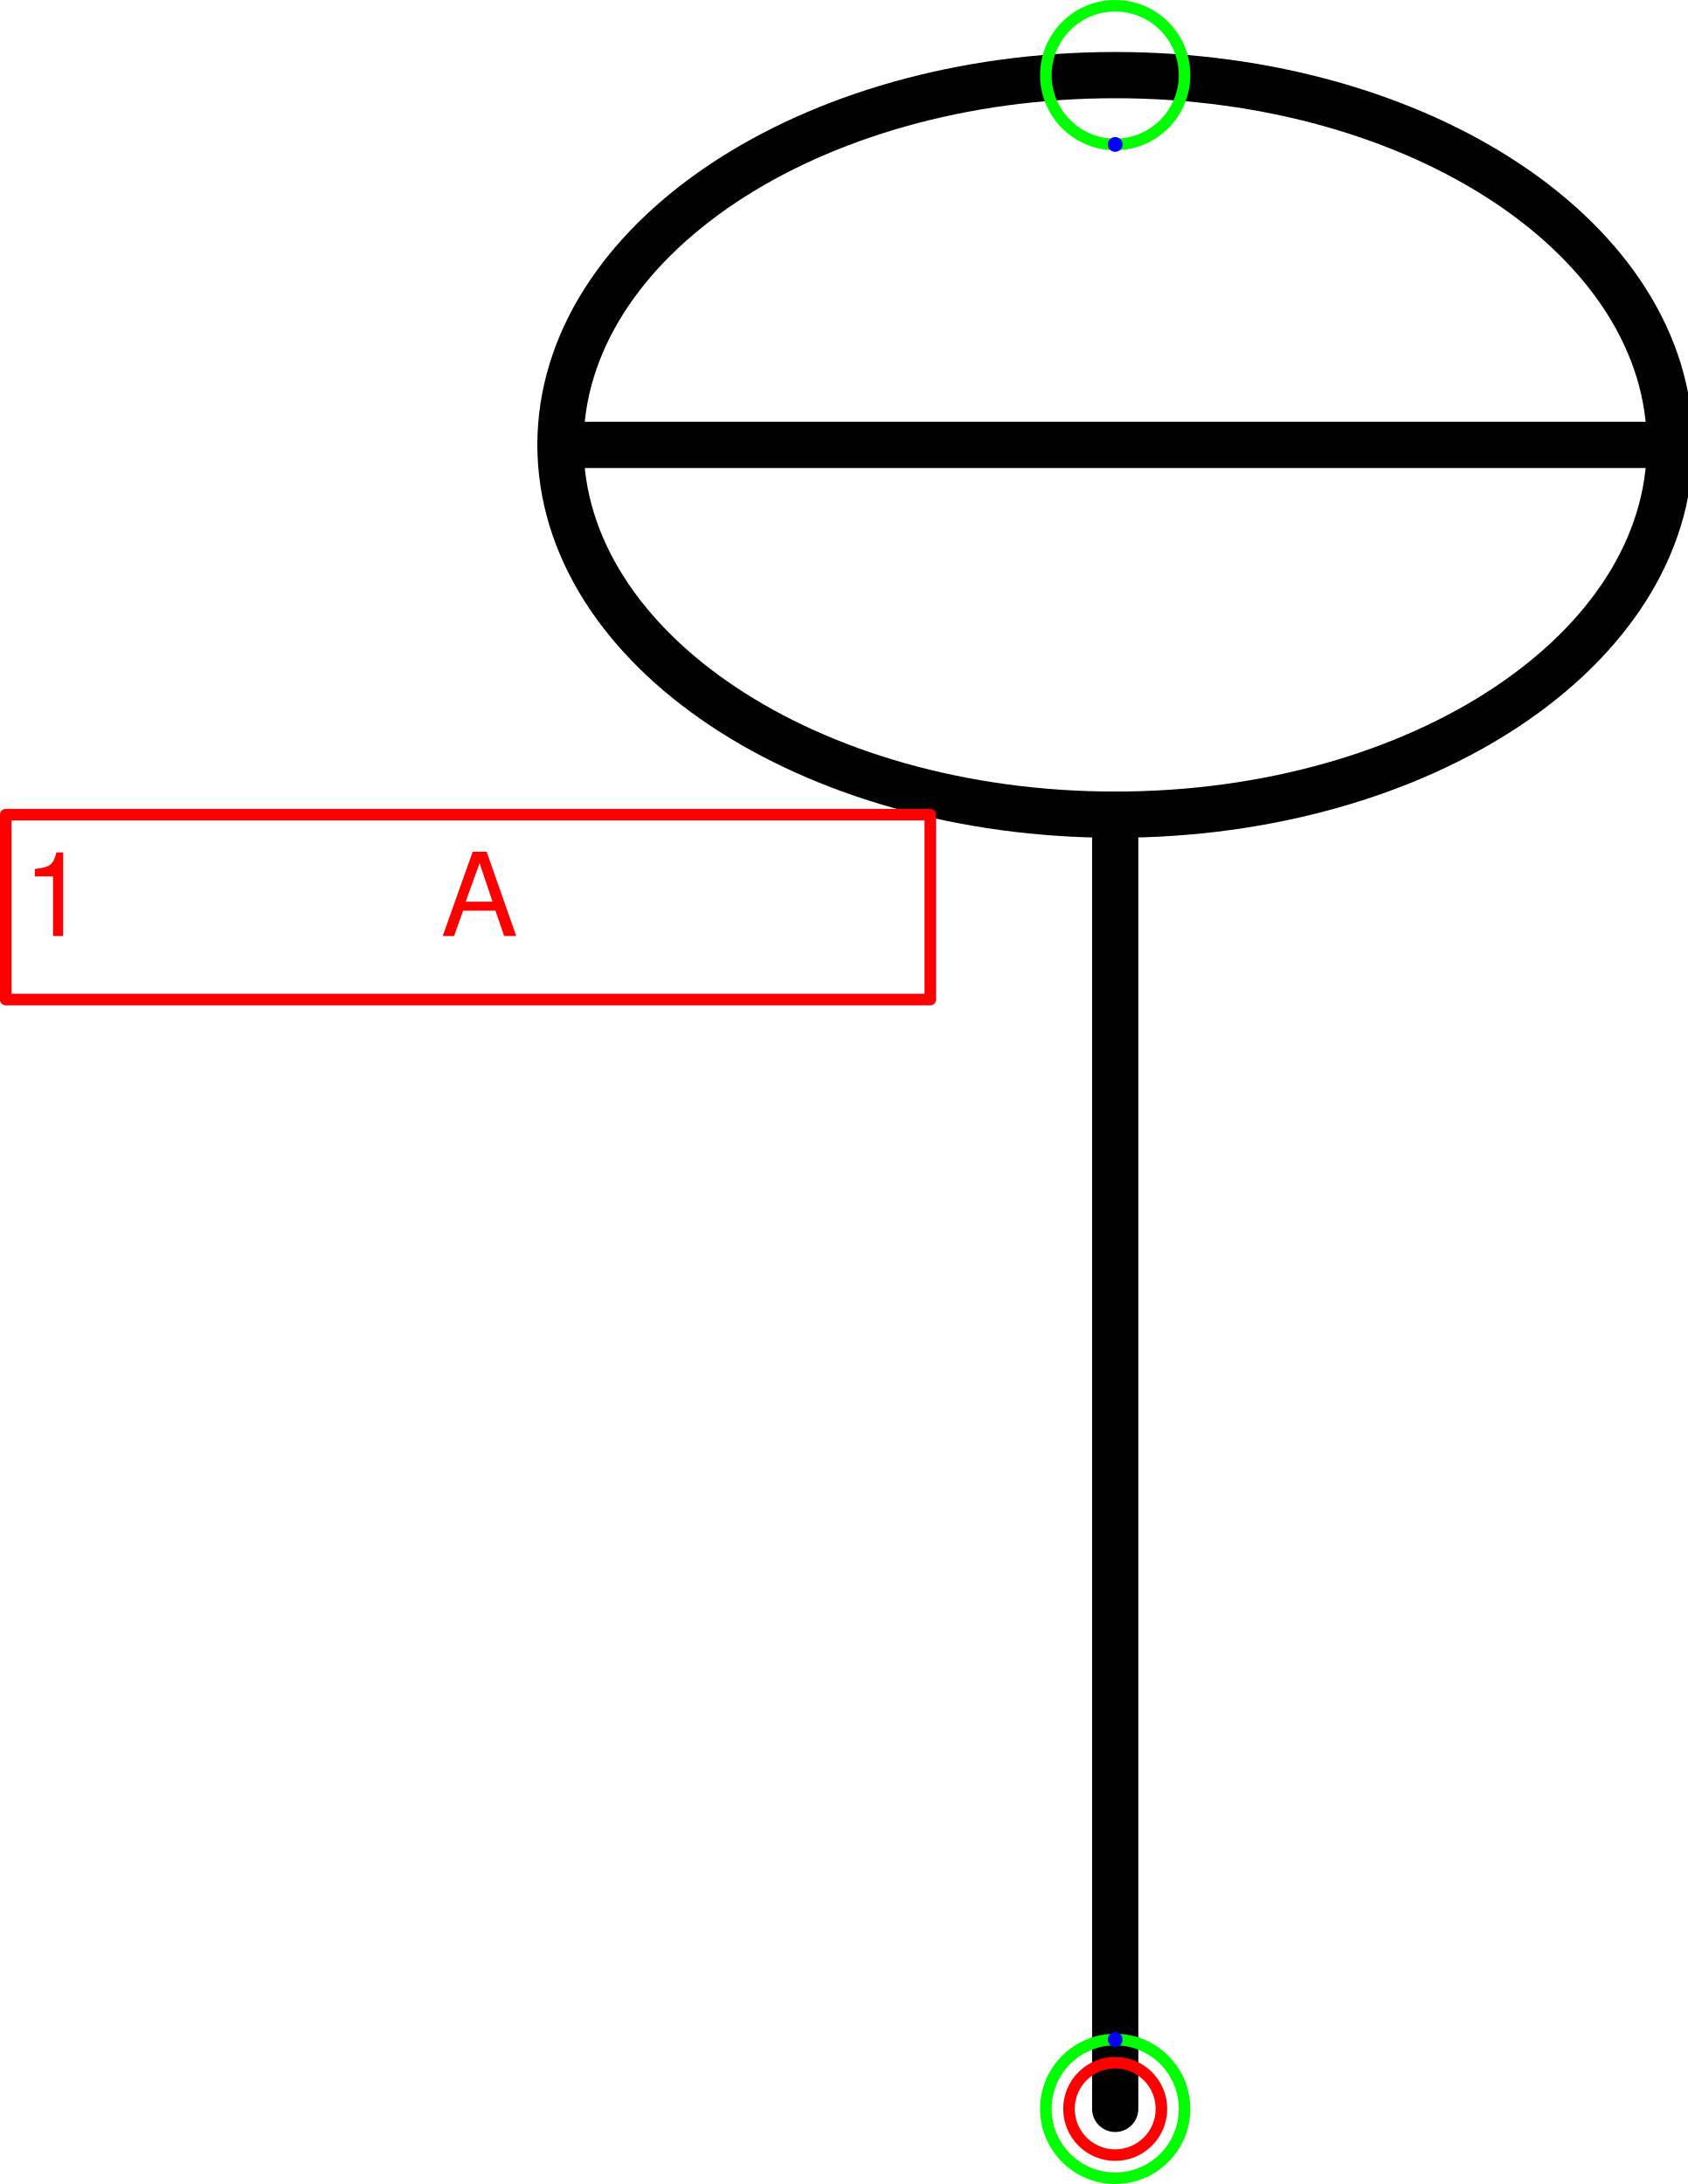
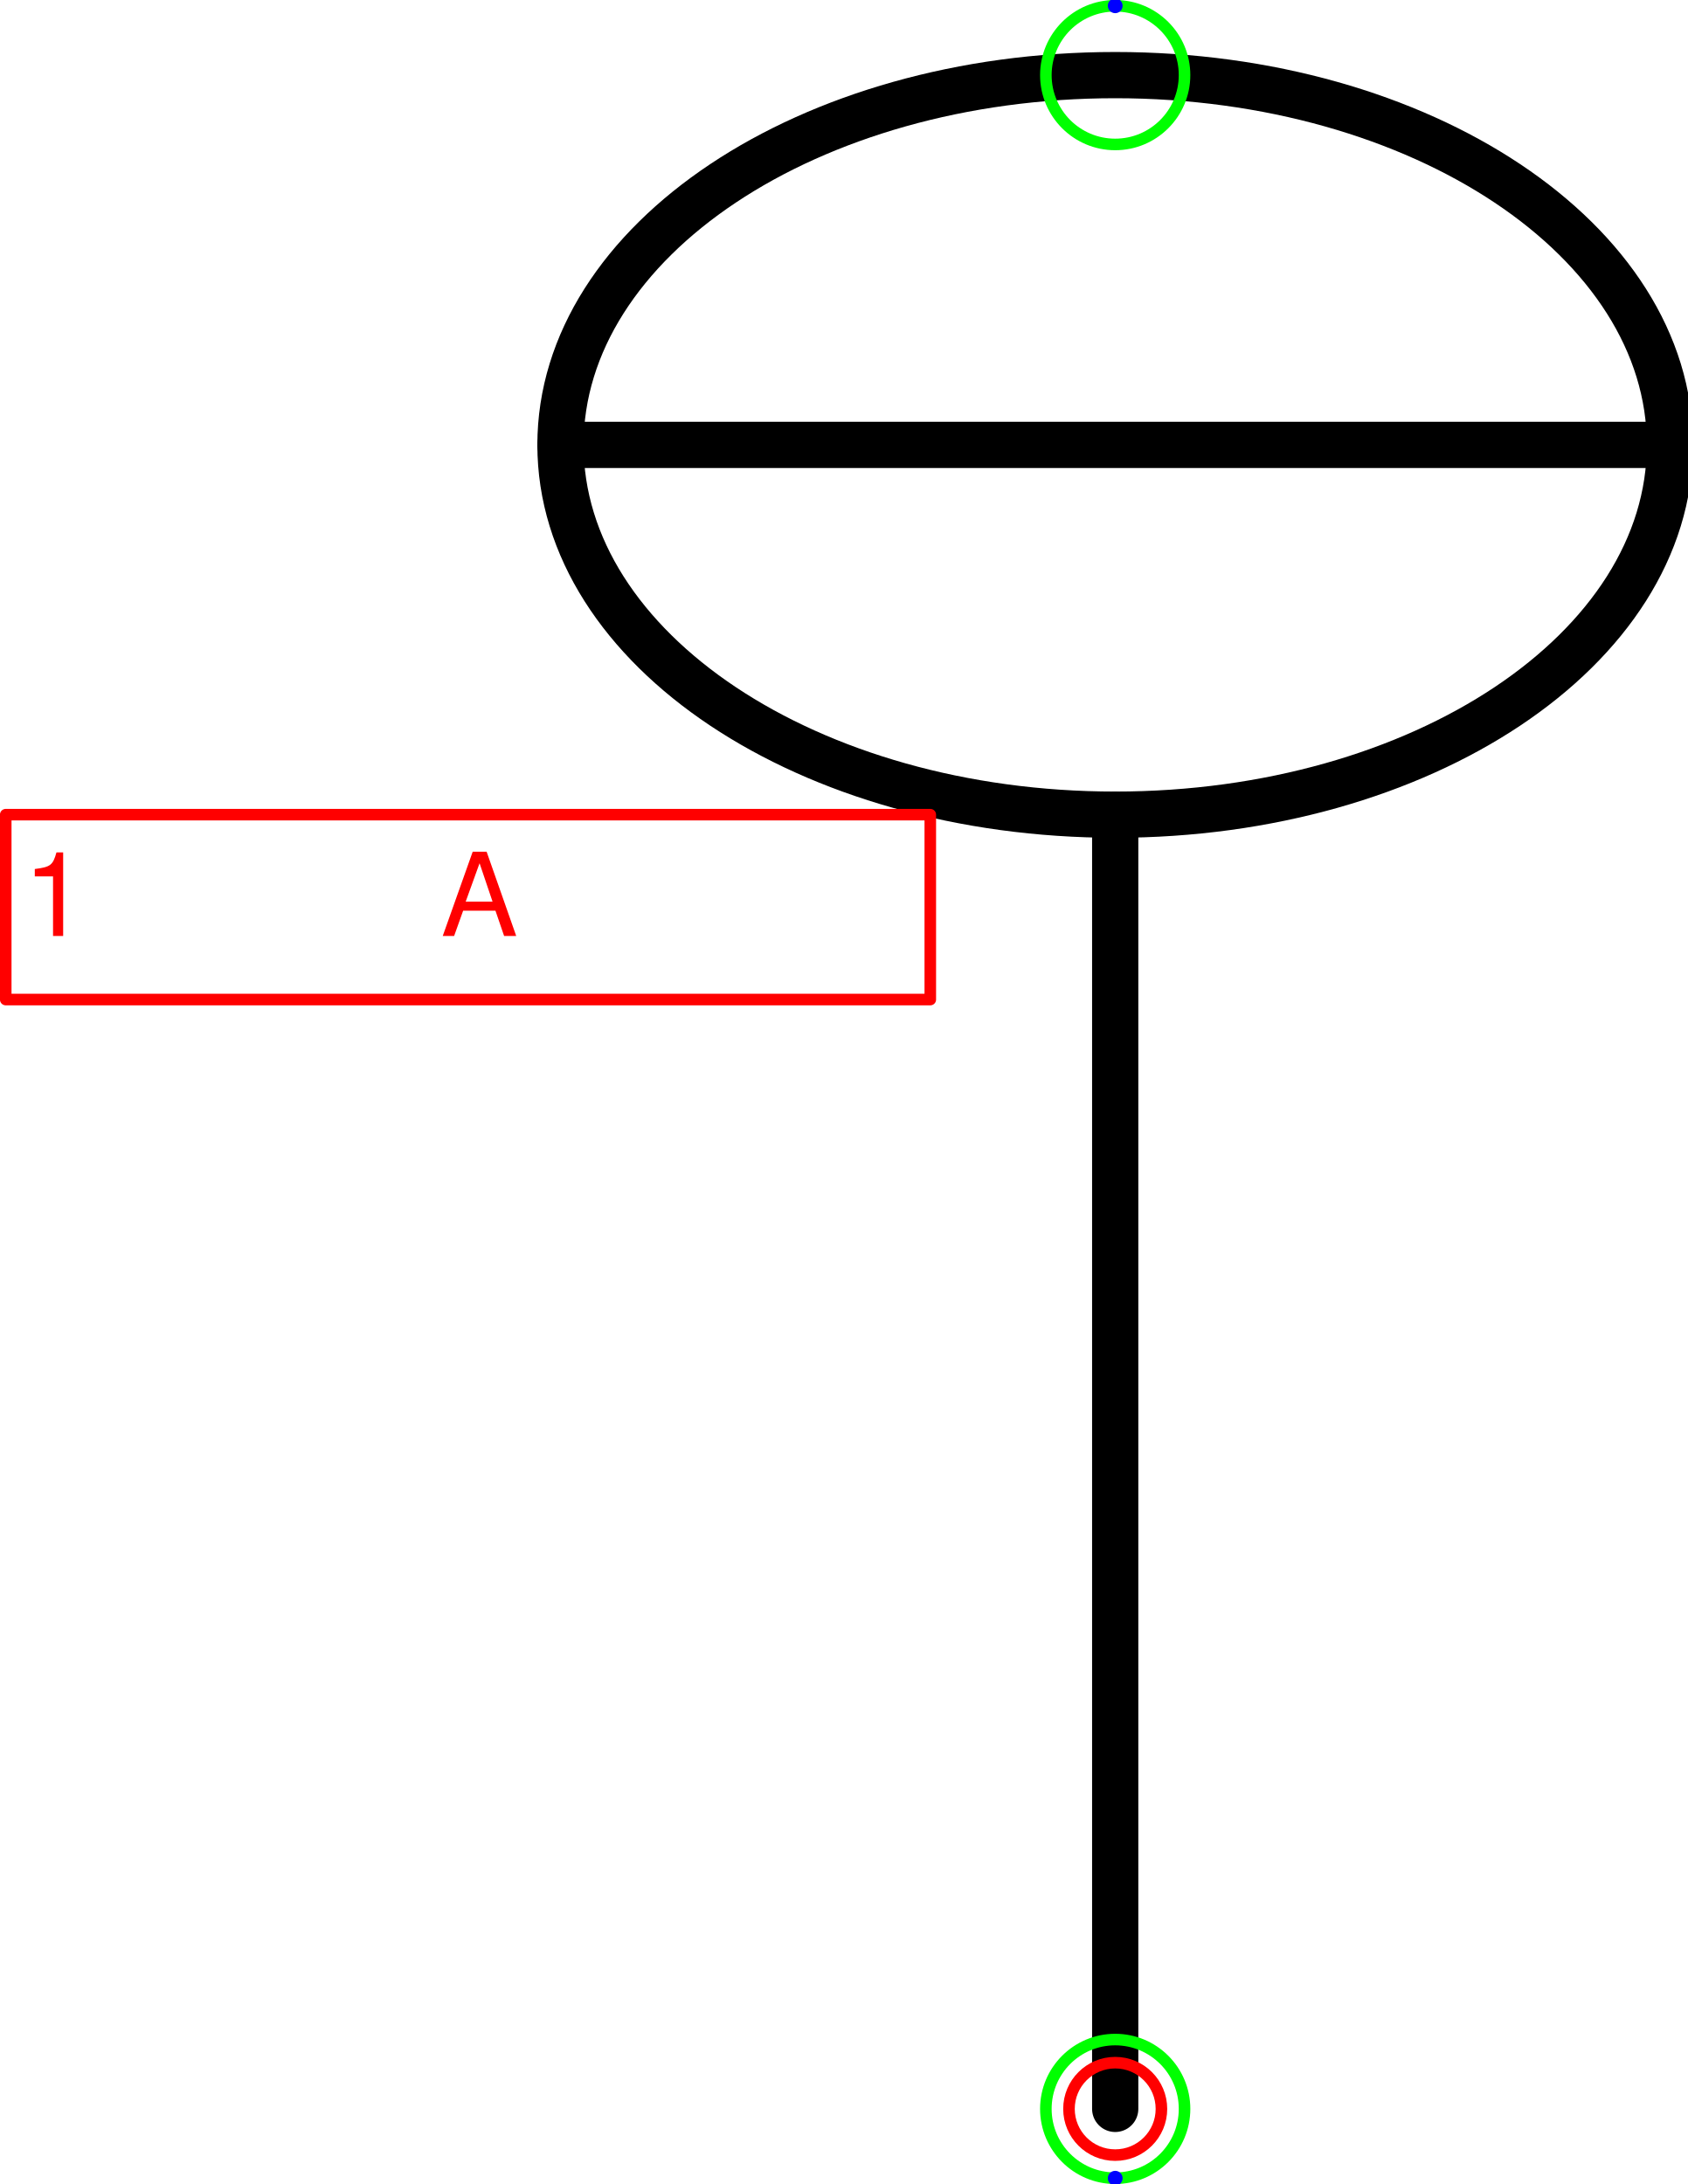
<svg xmlns="http://www.w3.org/2000/svg" version="1.1" width="38.626mm" height="50.002mm" viewBox="-6.031 -11.406 9.125 11.812">
  <defs vector-effect="non-scaling-stroke" />
  <g>
    <g id="cell-usJmNED7wF7PS3l4gfnT-5" layer="Symbol">
      <path d="M-3-9L3-9" fill="none" stroke="rgb(0, 0, 0)" stroke-miterlimit="10" pointer-events="stroke" stroke-width="0.25" stroke-linecap="round" stroke-linejoin="round" />
    </g>
    <g id="cell-usJmNED7wF7PS3l4gfnT-4" layer="Symbol">
      <path fill="none" stroke="rgb(0, 0, 0)" pointer-events="all" d="M-3-9a3 2 0 1 0 6 0 3 2 0 1 0-6 0" stroke-width="0.25" stroke-linecap="round" stroke-linejoin="round" />
    </g>
    <g id="cell-BEWwOQczyJ-714RrXKeb-138" layer="Symbol">
      <path d="M0 0L0-7" fill="none" stroke="rgb(0, 0, 0)" stroke-miterlimit="10" pointer-events="stroke" stroke-width="0.25" stroke-linecap="round" stroke-linejoin="round" />
    </g>
-     <g id="cell-BEWwOQczyJ-714RrXKeb-125" content="&lt;object label=&quot;Connection&quot; PipingConnector=&quot;N&quot; LabelConnector=&quot;N&quot; SignalConnector=&quot;N&quot; Direction=&quot;270&quot; AuxiliaryConnector=&quot;Y&quot;/&gt;" data-label="Connection" data-PipingConnector="N" data-LabelConnector="N" data-SignalConnector="N" data-Direction="270" data-AuxiliaryConnector="Y" layer="Connection">
-       <ellipse cx="0" cy="0" rx="0.375" ry="0.375" fill="none" stroke="#00ff00" vector-effect="non-scaling-stroke" />
-       <ellipse cx="-6.888638380355447e-17" cy="-0.375" rx="0.04" ry="0.04" fill="#0000ff" stroke="none" vector-effect="non-scaling-stroke" />
-     </g>
-     <g id="cell-BEWwOQczyJ-714RrXKeb-126" content="&lt;object label=&quot;Connection&quot; PipingConnector=&quot;N&quot; LabelConnector=&quot;N&quot; SignalConnector=&quot;Y&quot; Direction=&quot;90&quot;/&gt;" data-label="Connection" data-PipingConnector="N" data-LabelConnector="N" data-SignalConnector="Y" data-Direction="90" layer="Connection">
-       <ellipse cx="0" cy="-11" rx="0.375" ry="0.375" fill="none" stroke="#00ff00" vector-effect="non-scaling-stroke" />
-       <ellipse cx="0" cy="-10.625" rx="0.04" ry="0.04" fill="#0000ff" stroke="none" vector-effect="non-scaling-stroke" />
-     </g>
    <g id="cell-dnt_Vx81_Dw-NQG4vz2W-0" content="&lt;object label=&quot;%LabelLines%&amp;amp;nbsp; &amp;amp;nbsp; &amp;amp;nbsp; &amp;amp;nbsp; &amp;amp;nbsp; &amp;amp;nbsp;%LabelIndex%&quot; placeholders=&quot;1&quot; LabelLines=&quot;1&quot; LabelIndex=&quot;A&quot;/&gt;" data-label="%LabelLines%&amp;nbsp; &amp;nbsp; &amp;nbsp; &amp;nbsp; &amp;nbsp; &amp;nbsp;%LabelIndex%" data-placeholders="1" data-LabelLines="1" data-LabelIndex="A" layer="Label">
      <path fill="none" stroke="#ff0000" pointer-events="all" d="M-6-7L-1-7-1-6-6-6z" vector-effect="non-scaling-stroke" stroke-linecap="round" stroke-linejoin="round" />
      <g>
        <text x="2" y="81" fill="#FF0000" font-family="Helvetica" font-size="10px" transform="scale(0.0625 0.0625) translate(-96 -182) translate(-0.5 -0.5)" vector-effect="non-scaling-stroke" stroke-linecap="round" stroke-linejoin="round">1           A</text>
      </g>
    </g>
+     <g id="cell-BEWwOQczyJ-714RrXKeb-125" content="&lt;object label=&quot;Connection&quot; PipingConnector=&quot;N&quot; LabelConnector=&quot;N&quot; SignalConnector=&quot;N&quot; Direction=&quot;90&quot; AuxiliaryConnector=&quot;Y&quot;/&gt;" data-label="Connection" data-PipingConnector="N" data-LabelConnector="N" data-SignalConnector="N" data-Direction="90" data-AuxiliaryConnector="Y" layer="Connection">
+       <ellipse cx="0" cy="0" rx="0.375" ry="0.375" fill="none" stroke="#00ff00" vector-effect="non-scaling-stroke" />
+       <ellipse cx="2.2962126831610672e-17" cy="0.375" rx="0.04" ry="0.04" fill="#0000ff" stroke="none" vector-effect="non-scaling-stroke" />
+     </g>
+     <g id="cell-BEWwOQczyJ-714RrXKeb-126" content="&lt;object label=&quot;Connection&quot; PipingConnector=&quot;N&quot; LabelConnector=&quot;N&quot; SignalConnector=&quot;Y&quot; Direction=&quot;270&quot;/&gt;" data-label="Connection" data-PipingConnector="N" data-LabelConnector="N" data-SignalConnector="Y" data-Direction="270" layer="Connection">
+       <ellipse cx="0" cy="-11" rx="0.375" ry="0.375" fill="none" stroke="#00ff00" vector-effect="non-scaling-stroke" />
+       <ellipse cx="0" cy="-11.375" rx="0.04" ry="0.04" fill="#0000ff" stroke="none" vector-effect="non-scaling-stroke" />
+     </g>
    <g id="cell-BEWwOQczyJ-714RrXKeb-135" content="&lt;object label=&quot;origo&quot;/&gt;" data-label="origo" layer="Origo">
      <ellipse cx="0" cy="0" rx="0.25" ry="0.25" fill="none" stroke="#ff0000" vector-effect="non-scaling-stroke" />
    </g>
  </g>
</svg>
